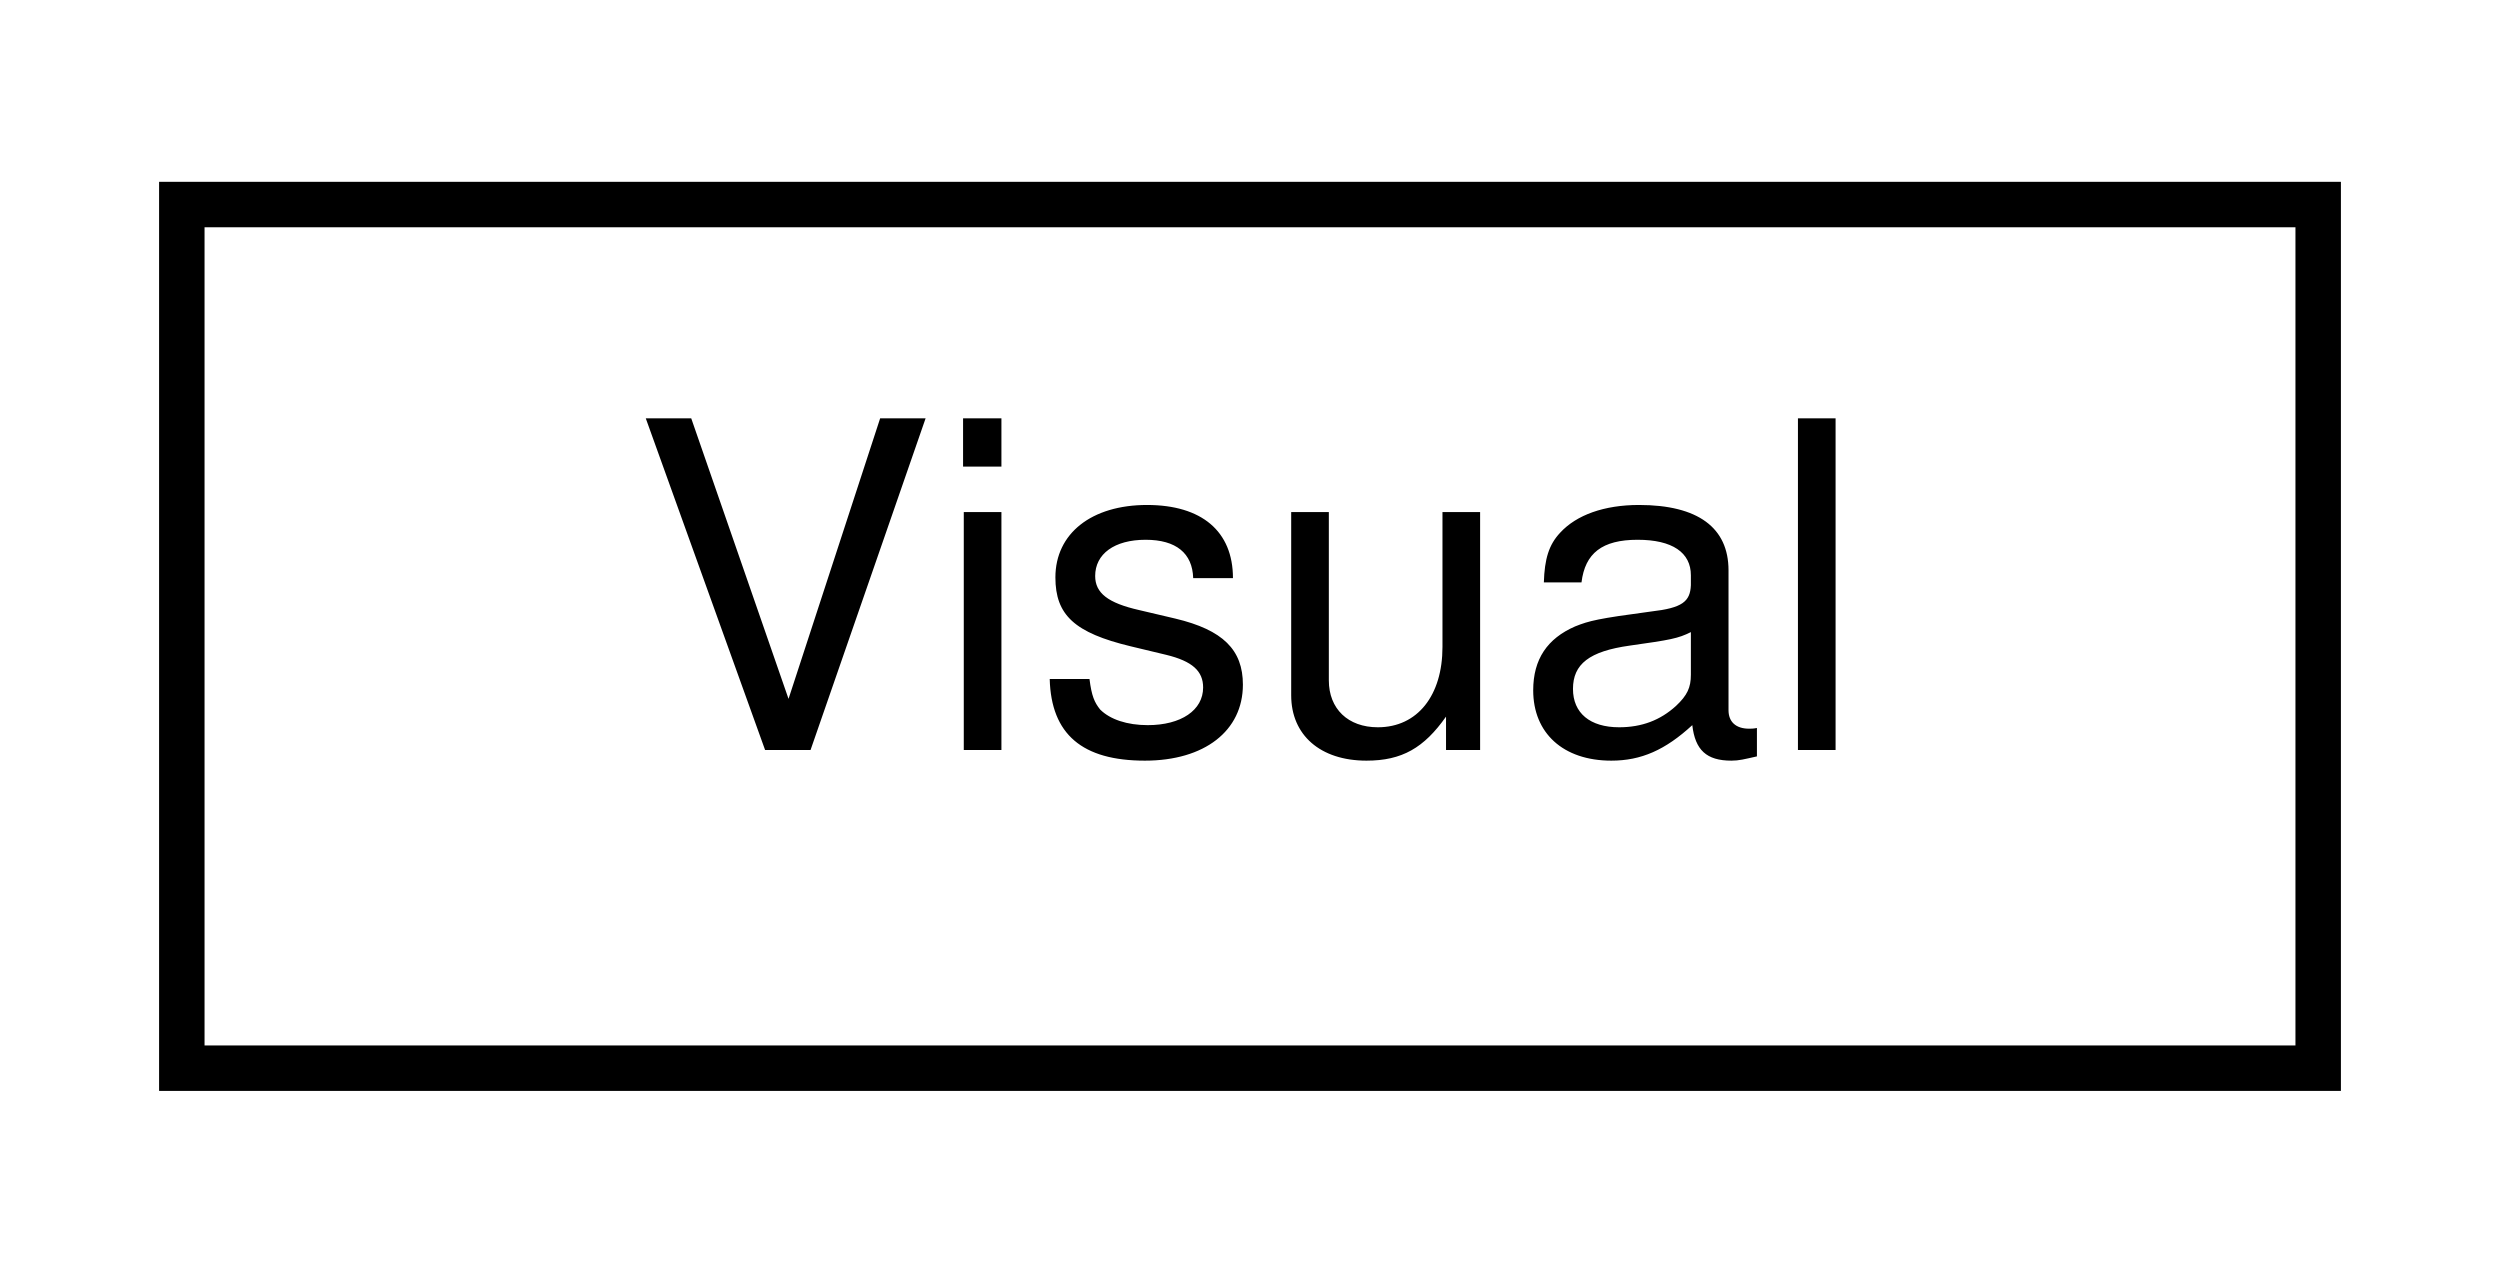
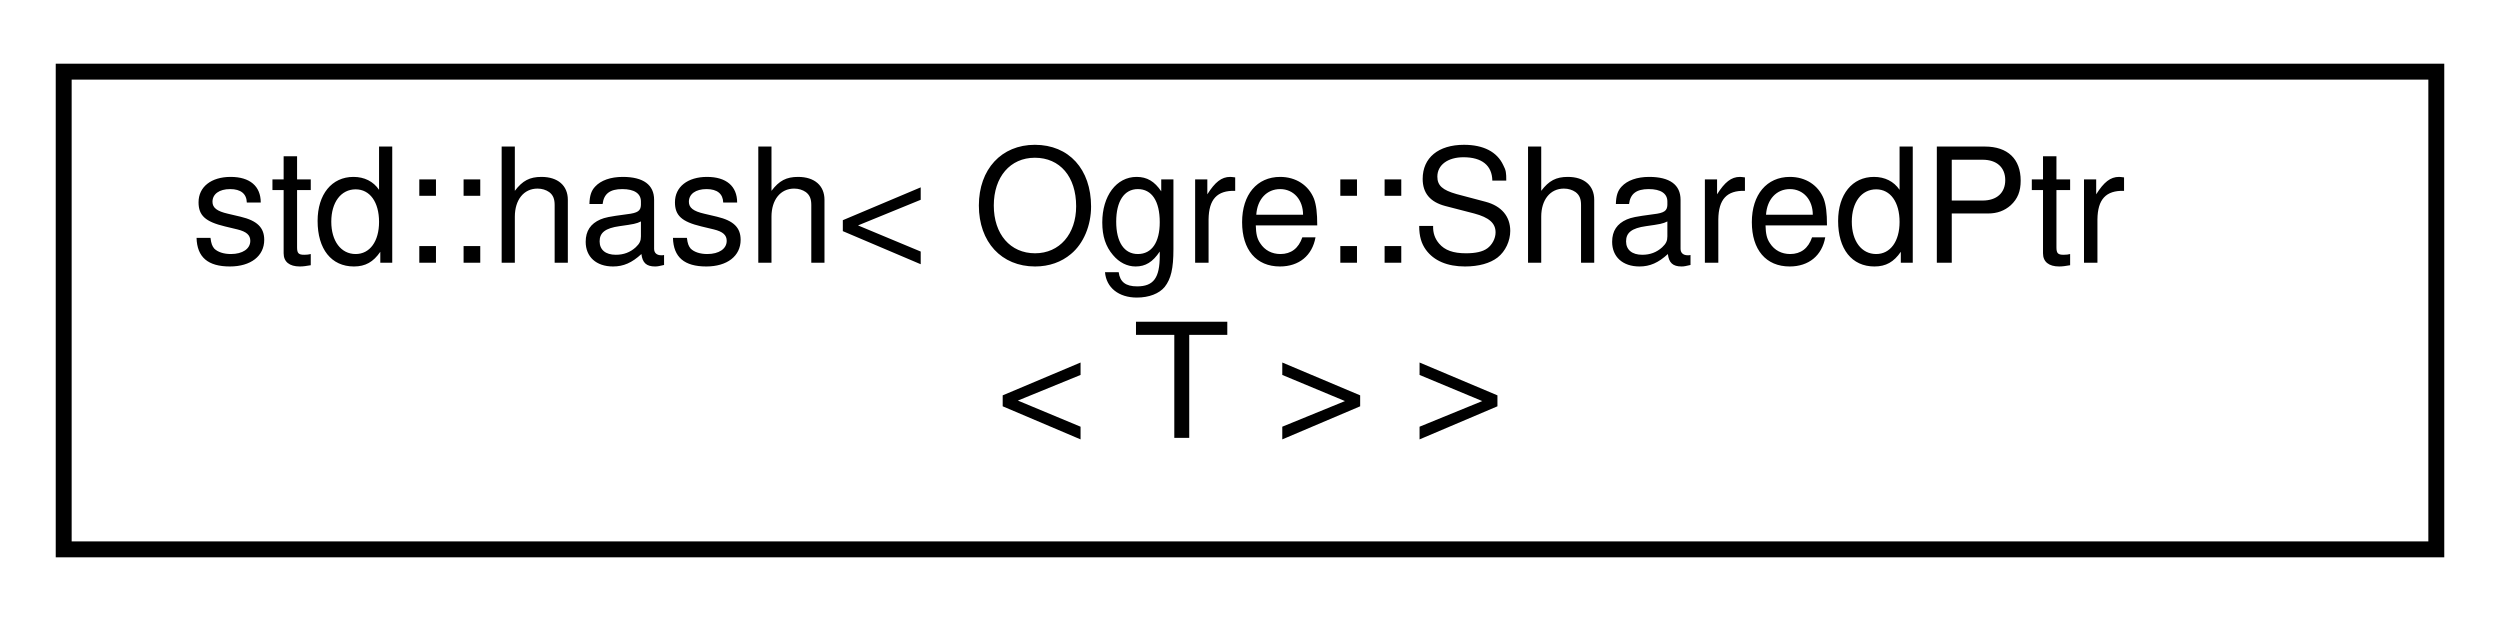
- <svg xmlns="http://www.w3.org/2000/svg" xmlns:xlink="http://www.w3.org/1999/xlink" width="55pt" height="28pt" viewBox="0.00 0.00 55.00 28.00">
-   <g id="graph0" class="graph" transform="scale(1 1) rotate(0) translate(4 24)">
+ <svg xmlns="http://www.w3.org/2000/svg" xmlns:xlink="http://www.w3.org/1999/xlink" width="157pt" height="39pt" viewBox="0.00 0.00 157.00 39.00">
+   <g id="graph0" class="graph" transform="scale(1 1) rotate(0) translate(4 35)">
    <g id="node1" class="node">
      <g id="a_node1">
-         <a xlink:href="class_visual.html" target="_top" xlink:title=" ">
-           <polygon fill="none" stroke="black" points="0,-0.5 0,-19.5 47,-19.5 47,-0.5 0,-0.5" />
-           <text text-anchor="middle" x="23.5" y="-7.5" font-family="Helvetica,sans-Serif" font-size="10.00">Visual</text>
+         <a xlink:href="structstd_1_1hash_3_01_ogre_1_1_shared_ptr_3_01_t_01_4_01_4.html" target="_top" xlink:title=" ">
+           <polygon fill="none" stroke="black" points="0,-0.5 0,-30.5 149,-30.5 149,-0.5 0,-0.5" />
+           <text text-anchor="start" x="8" y="-18.5" font-family="Helvetica,sans-Serif" font-size="10.00">std::hash&lt; Ogre::SharedPtr</text>
+           <text text-anchor="middle" x="74.5" y="-7.5" font-family="Helvetica,sans-Serif" font-size="10.00">&lt; T &gt; &gt;</text>
        </a>
      </g>
    </g>
  </g>
</svg>
